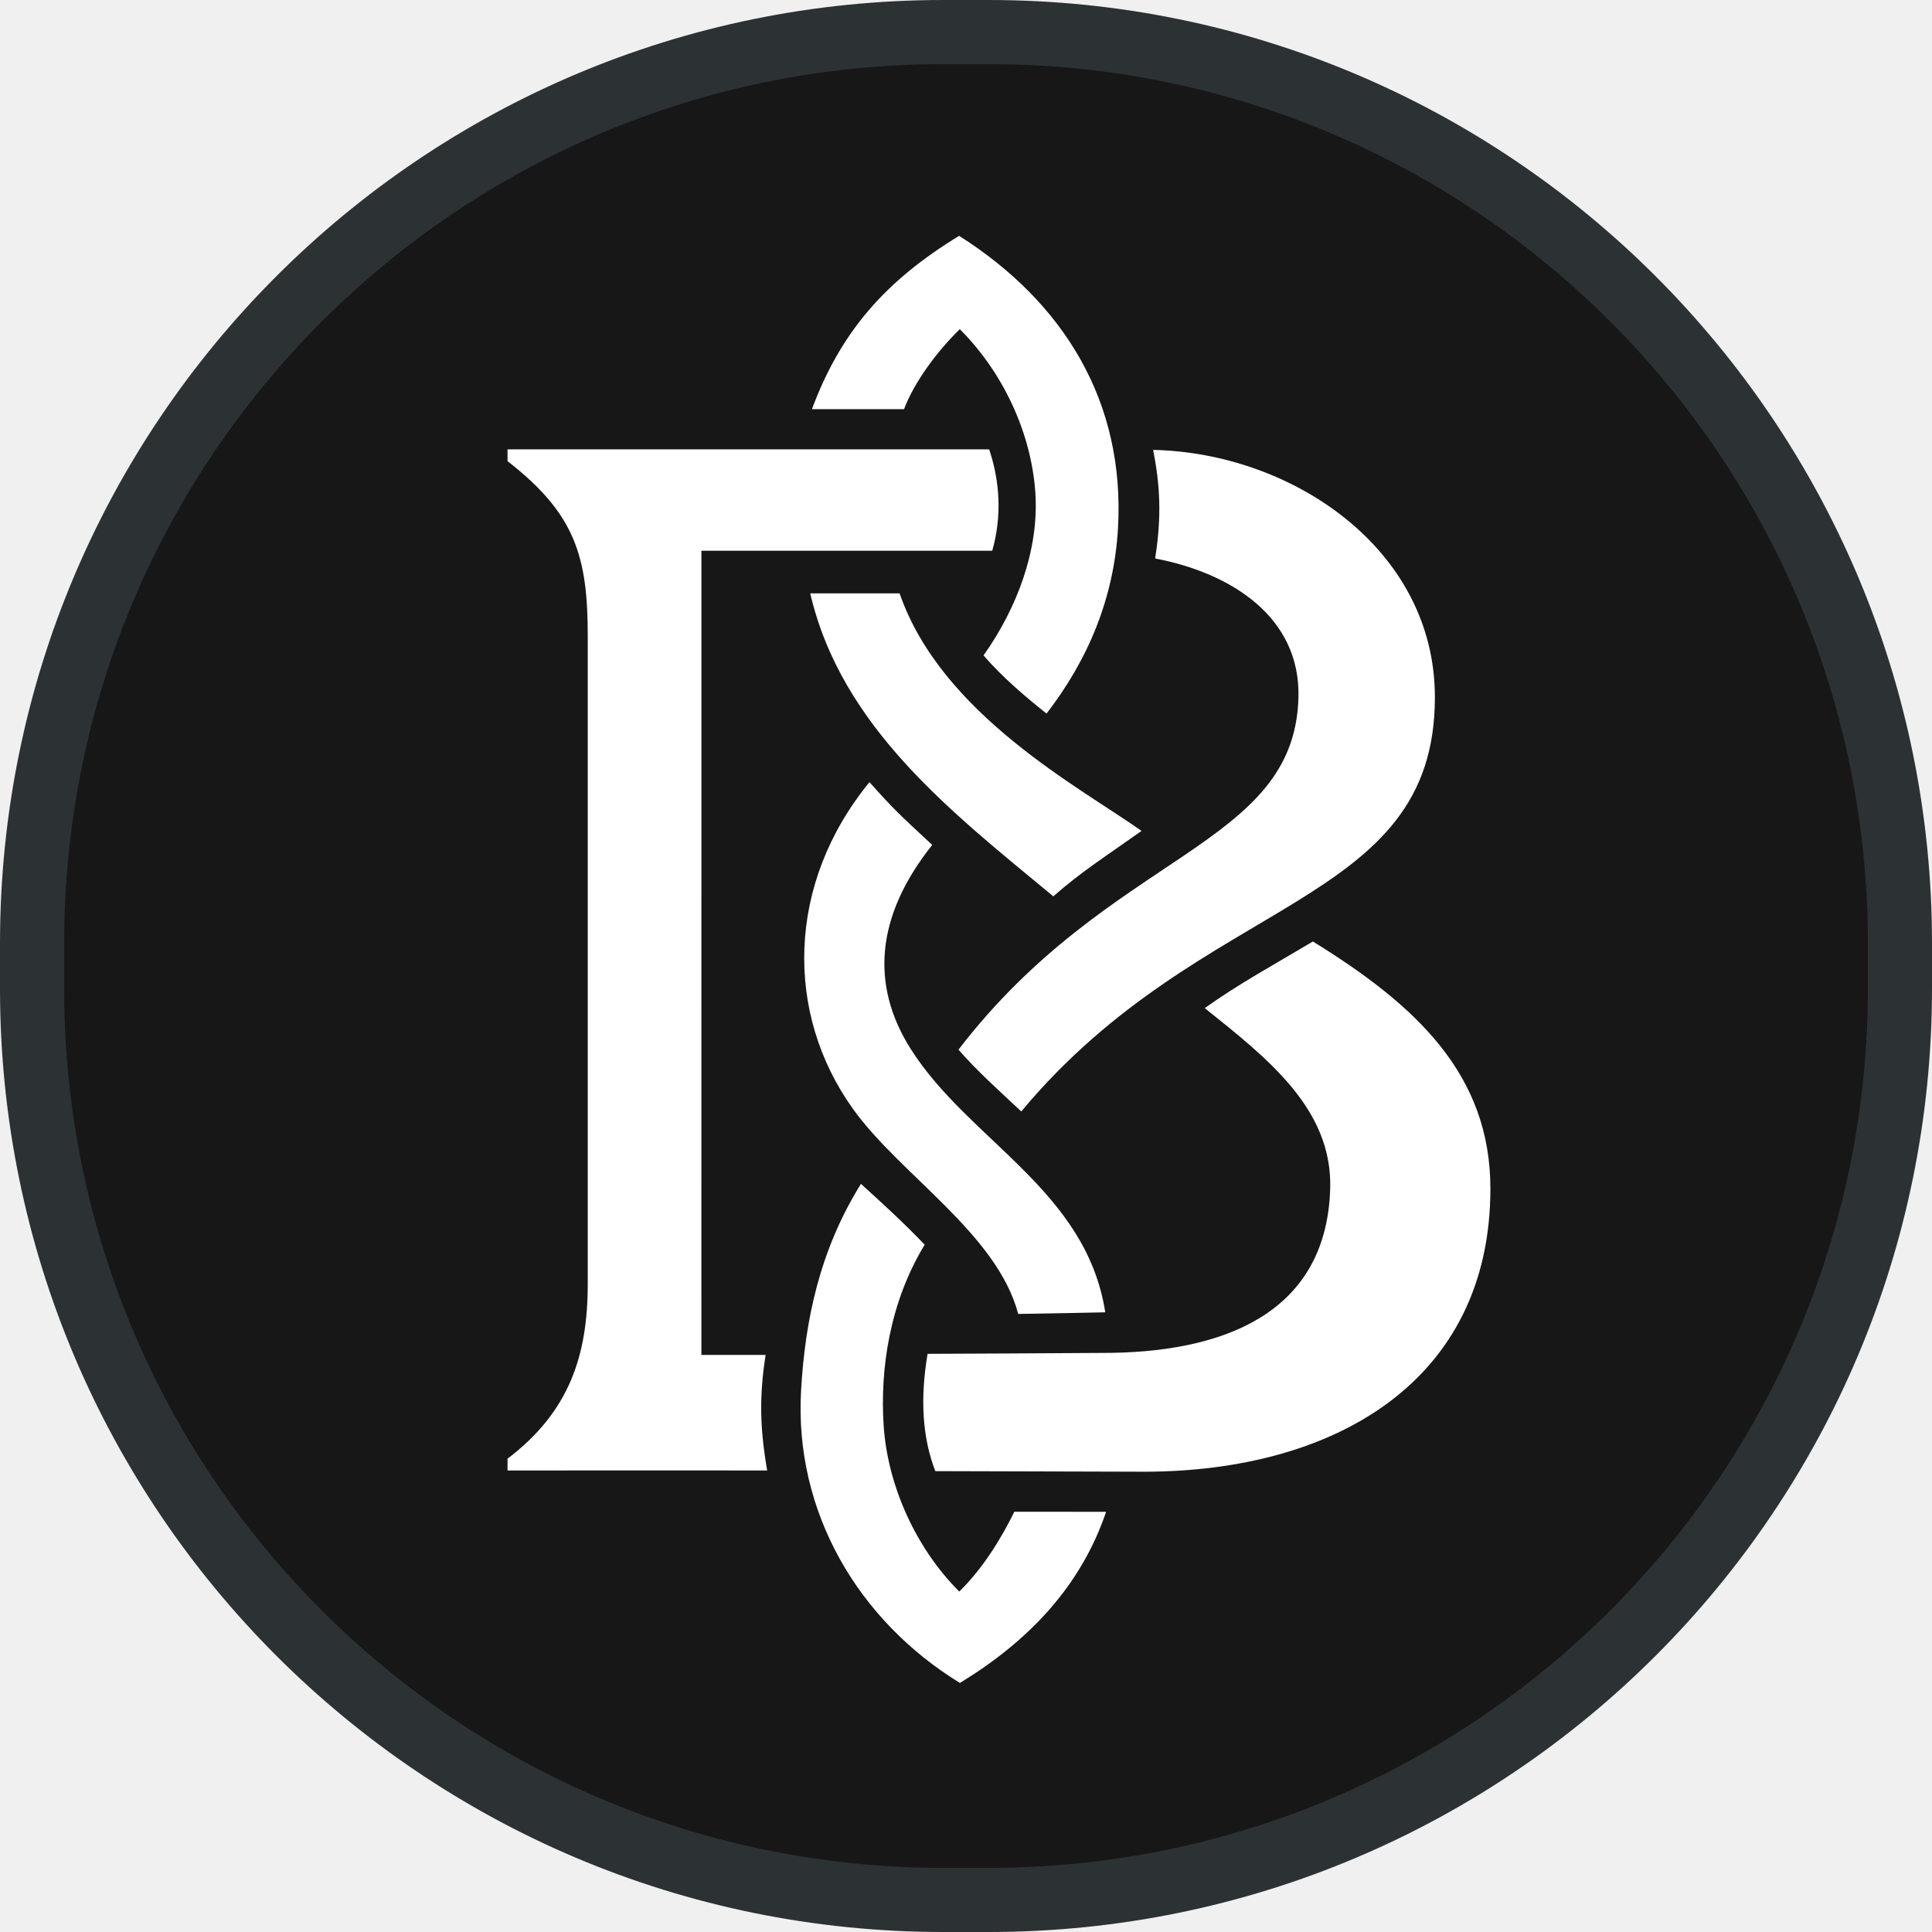
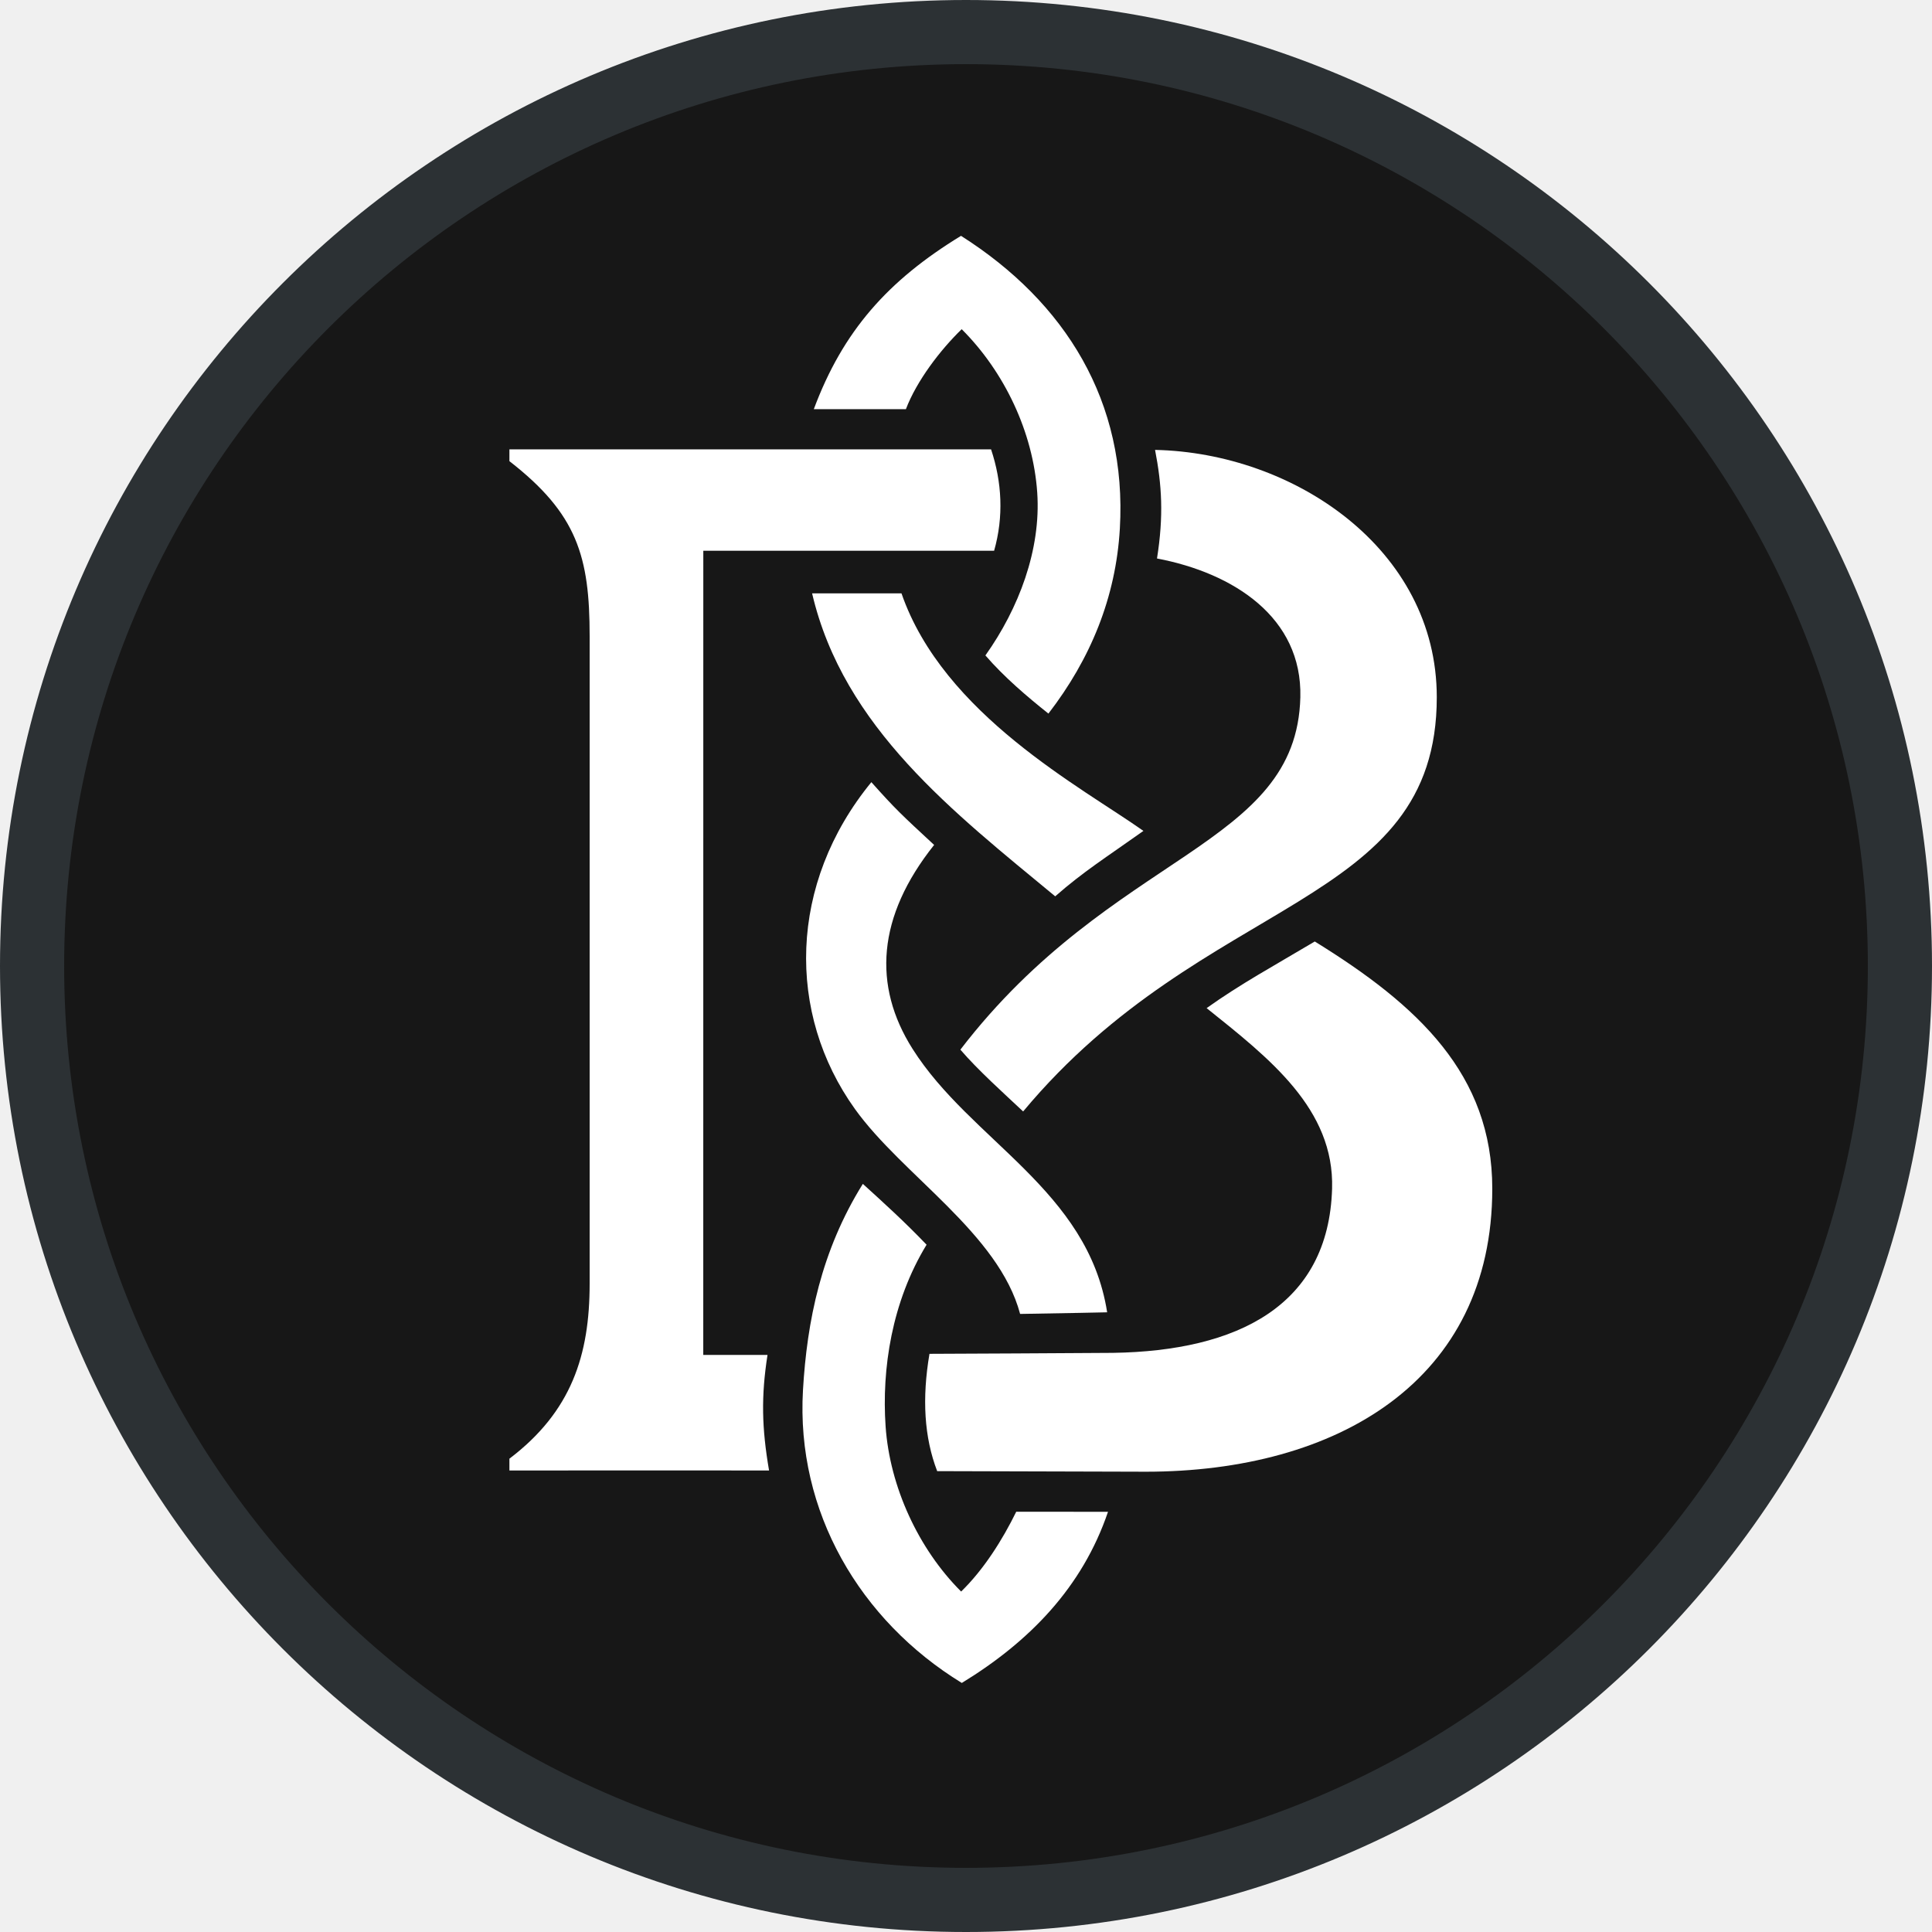
<svg xmlns="http://www.w3.org/2000/svg" width="1024" height="1024" viewBox="0 0 1024 1024" fill="none">
-   <rect x="17" y="17" width="990" height="990" rx="483" fill="#171717" />
-   <rect x="17" y="17" width="990" height="990" rx="483" stroke="#2C3134" stroke-width="34" />
-   <path d="M539.681 696.414C528.339 653.751 477.297 622.884 452.145 587.814C415.799 537.137 416.823 468.303 460.839 414.562C473.635 428.893 476.708 431.72 494.107 447.83C463.819 485.851 461.481 522.417 482.666 555.915C513.484 604.645 575.678 630.626 585.815 695.55C585.815 695.55 562.783 696.062 539.681 696.414Z" fill="white" />
-   <path d="M638.533 534.328C671.801 560.942 706.293 587.769 705.034 630.028C703.183 692.176 654.731 716.019 588.886 717.047C580.943 717.171 491.641 717.559 491.641 717.559C487.63 741.195 488.824 761.777 495.725 779.731C495.725 779.731 606.471 780.041 606.192 780.041C707.889 780.041 789.939 731.742 789.939 630.028C789.939 569.471 750.621 532.792 695.856 499.012C674.36 511.808 656.446 521.532 638.533 534.328Z" fill="white" />
-   <path d="M541.287 589.092C530.976 579.426 517.232 567.084 508.019 556.336C588.978 450.901 686.227 449.366 688.209 369.541C689.26 327.228 652.826 303.713 612.233 296.005C615.829 273.396 614.802 256.953 611.205 238.455C684.684 239.997 760.525 290.867 760.525 369.541C760.525 481.61 637.981 473.105 541.287 589.092Z" fill="white" />
-   <path d="M405.796 718.134H371.746L371.768 291.899C371.768 291.899 475.276 291.899 525.904 291.899C531.042 273.914 530.082 255.477 524.282 238.158H269V244.424C304.969 272.369 311.524 295.041 311.524 337.212V680.378C311.524 718.257 301.886 748.184 269 773.131V779.397C269 779.397 364.271 779.293 406.617 779.396C402.75 756.841 402.367 740.086 405.796 718.134Z" fill="white" />
-   <path d="M508.715 174.475C531.372 197.061 546.556 229.06 548.75 261.027C550.836 291.363 538.921 322.594 521.283 347.389C531.329 358.989 543.368 369.198 554.683 378.22C576.948 349.335 590.421 316.778 592.544 280.178C596.443 212.944 563.807 160.188 508.362 125C469.561 148.692 445.749 175.499 430.333 216.874C446.476 216.874 462.899 216.839 479.148 216.874C484.8 201.973 497.221 185.63 508.715 174.475Z" fill="white" />
-   <path d="M537.662 801.18C530.334 816.154 520.386 831.937 508.421 843.548C485.765 820.963 470.581 787.94 468.386 755.973C466.301 725.637 471.607 690.04 490.105 659.723C478.333 647.439 467.585 637.715 456.325 627.478C434.23 662.933 426.715 700.222 424.592 736.822C420.86 801.18 454.734 858.859 508.775 892C544.777 870.016 572.708 841.218 586.267 801.286C570.124 801.286 553.981 801.286 537.733 801.251L537.662 801.18Z" fill="white" />
-   <path d="M605.039 440.395C572.436 417.311 499.015 378.767 476.809 314.504H429.436C446.05 385.719 504.794 430.763 558.28 475.073C573.181 461.976 585.513 454.268 605.039 440.395Z" fill="white" />
+   <g clip-path="url(#clip0_286_1029)">
+     <circle cx="512" cy="512" r="495" fill="#171717" stroke="#2C3134" stroke-width="34" />
+     <path d="M540.681 696.414C529.339 653.751 478.297 622.884 453.145 587.814C416.799 537.137 417.823 468.303 461.839 414.562C474.635 428.893 477.708 431.72 495.107 447.83C464.819 485.851 462.481 522.417 483.666 555.915C514.484 604.645 576.678 630.626 586.815 695.55C586.815 695.55 563.783 696.062 540.681 696.414Z" fill="white" />
+     <path d="M639.533 534.328C672.801 560.942 707.293 587.769 706.034 630.028C704.183 692.176 655.731 716.019 589.886 717.047C581.943 717.171 492.641 717.559 492.641 717.559C488.63 741.195 489.824 761.777 496.725 779.731C496.725 779.731 607.471 780.041 607.192 780.041C708.889 780.041 790.939 731.742 790.939 630.028C790.939 569.471 751.621 532.792 696.856 499.012C675.36 511.808 657.446 521.532 639.533 534.328Z" fill="white" />
+     <path d="M542.287 589.092C531.976 579.426 518.232 567.084 509.019 556.336C589.978 450.901 687.227 449.366 689.209 369.541C690.26 327.228 653.826 303.713 613.233 296.005C616.829 273.396 615.802 256.953 612.205 238.455C685.684 239.997 761.525 290.867 761.525 369.541C761.525 481.61 638.981 473.105 542.287 589.092Z" fill="white" />
+     <path d="M406.796 718.134H372.746L372.768 291.899C372.768 291.899 476.276 291.899 526.904 291.899C532.042 273.914 531.082 255.477 525.282 238.158H270V244.424C305.969 272.369 312.524 295.041 312.524 337.212V680.378C312.524 718.257 302.886 748.184 270 773.131V779.397C270 779.397 365.271 779.293 407.617 779.396C403.75 756.841 403.367 740.086 406.796 718.134Z" fill="white" />
+     <path d="M509.715 174.475C532.372 197.061 547.556 229.06 549.75 261.027C551.836 291.363 539.921 322.594 522.283 347.389C532.329 358.989 544.368 369.198 555.683 378.22C577.948 349.335 591.421 316.778 593.544 280.178C597.443 212.944 564.807 160.188 509.362 125C470.561 148.692 446.749 175.499 431.333 216.874C447.476 216.874 463.899 216.839 480.148 216.874C485.8 201.973 498.221 185.63 509.715 174.475Z" fill="white" />
+     <path d="M538.662 801.18C531.334 816.154 521.386 831.937 509.421 843.548C486.765 820.963 471.581 787.94 469.386 755.973C467.301 725.637 472.607 690.04 491.105 659.723C479.333 647.439 468.585 637.715 457.325 627.478C435.23 662.933 427.715 700.222 425.592 736.822C421.86 801.18 455.734 858.859 509.775 892C545.777 870.016 573.708 841.218 587.267 801.286C571.124 801.286 554.981 801.286 538.733 801.251L538.662 801.18Z" fill="white" />
+     <path d="M606.039 440.395C573.436 417.311 500.015 378.767 477.809 314.504H430.436C447.05 385.719 505.794 430.763 559.28 475.073C574.181 461.976 586.513 454.268 606.039 440.395Z" fill="white" />
+   </g>
+   <defs>
+     <clipPath id="clip0_286_1029">
+       <rect width="1024" height="1024" fill="white" />
+     </clipPath>
+   </defs>
</svg>
